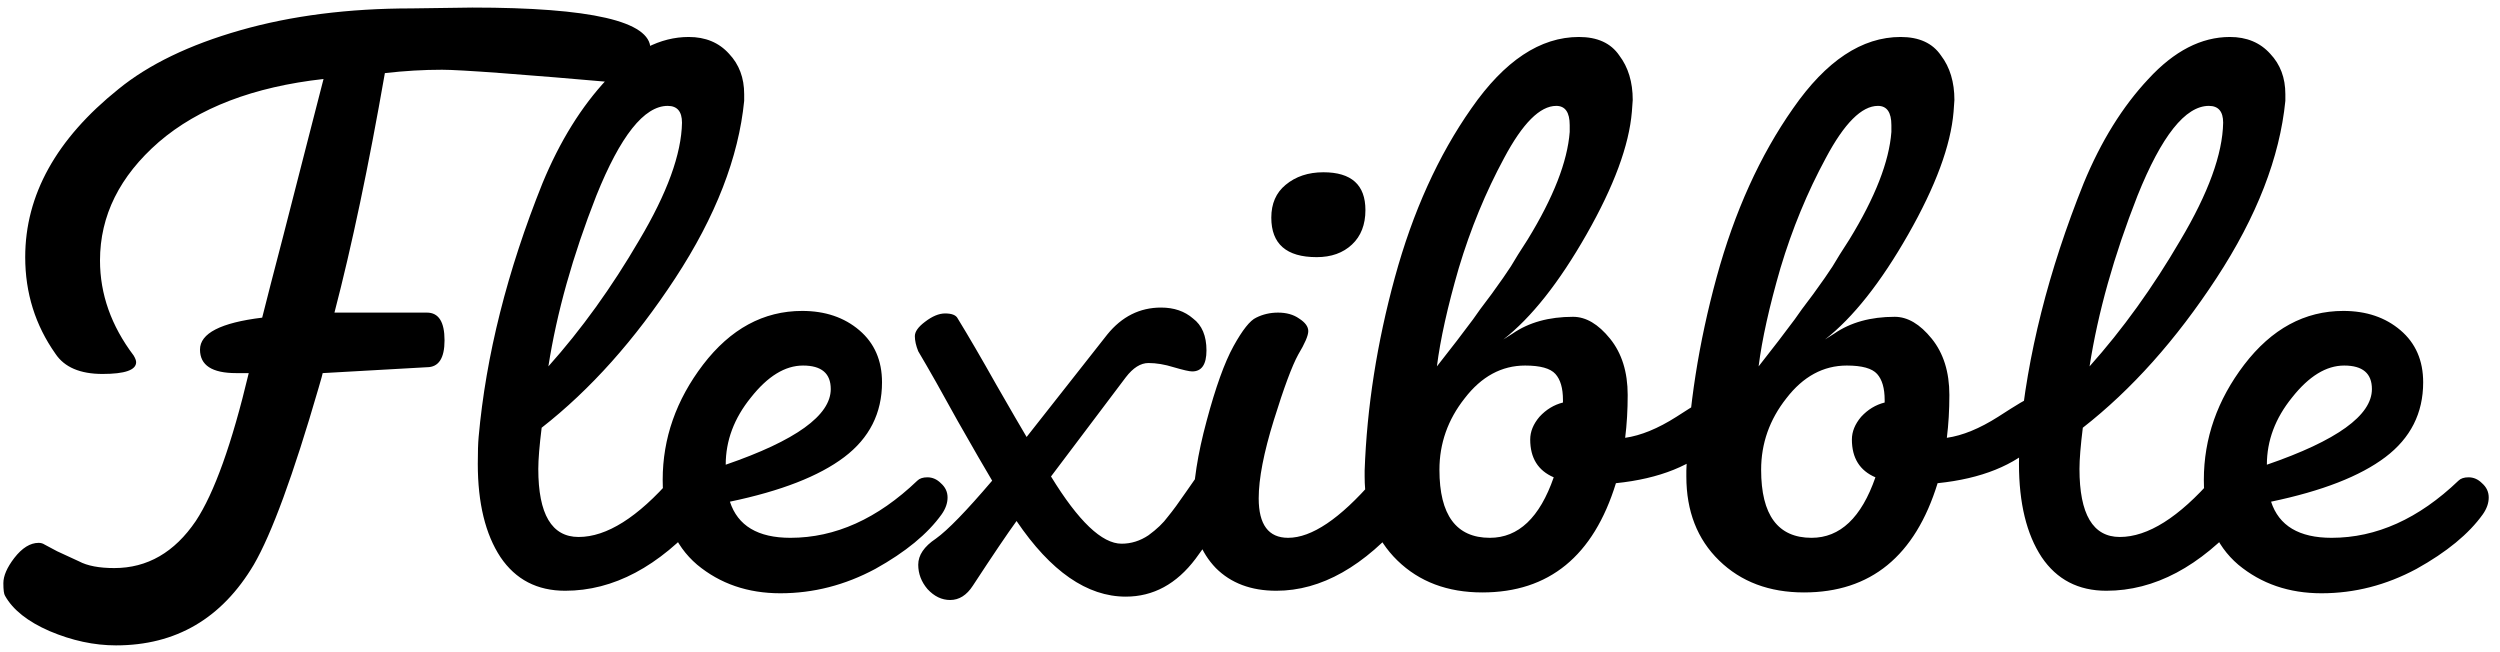
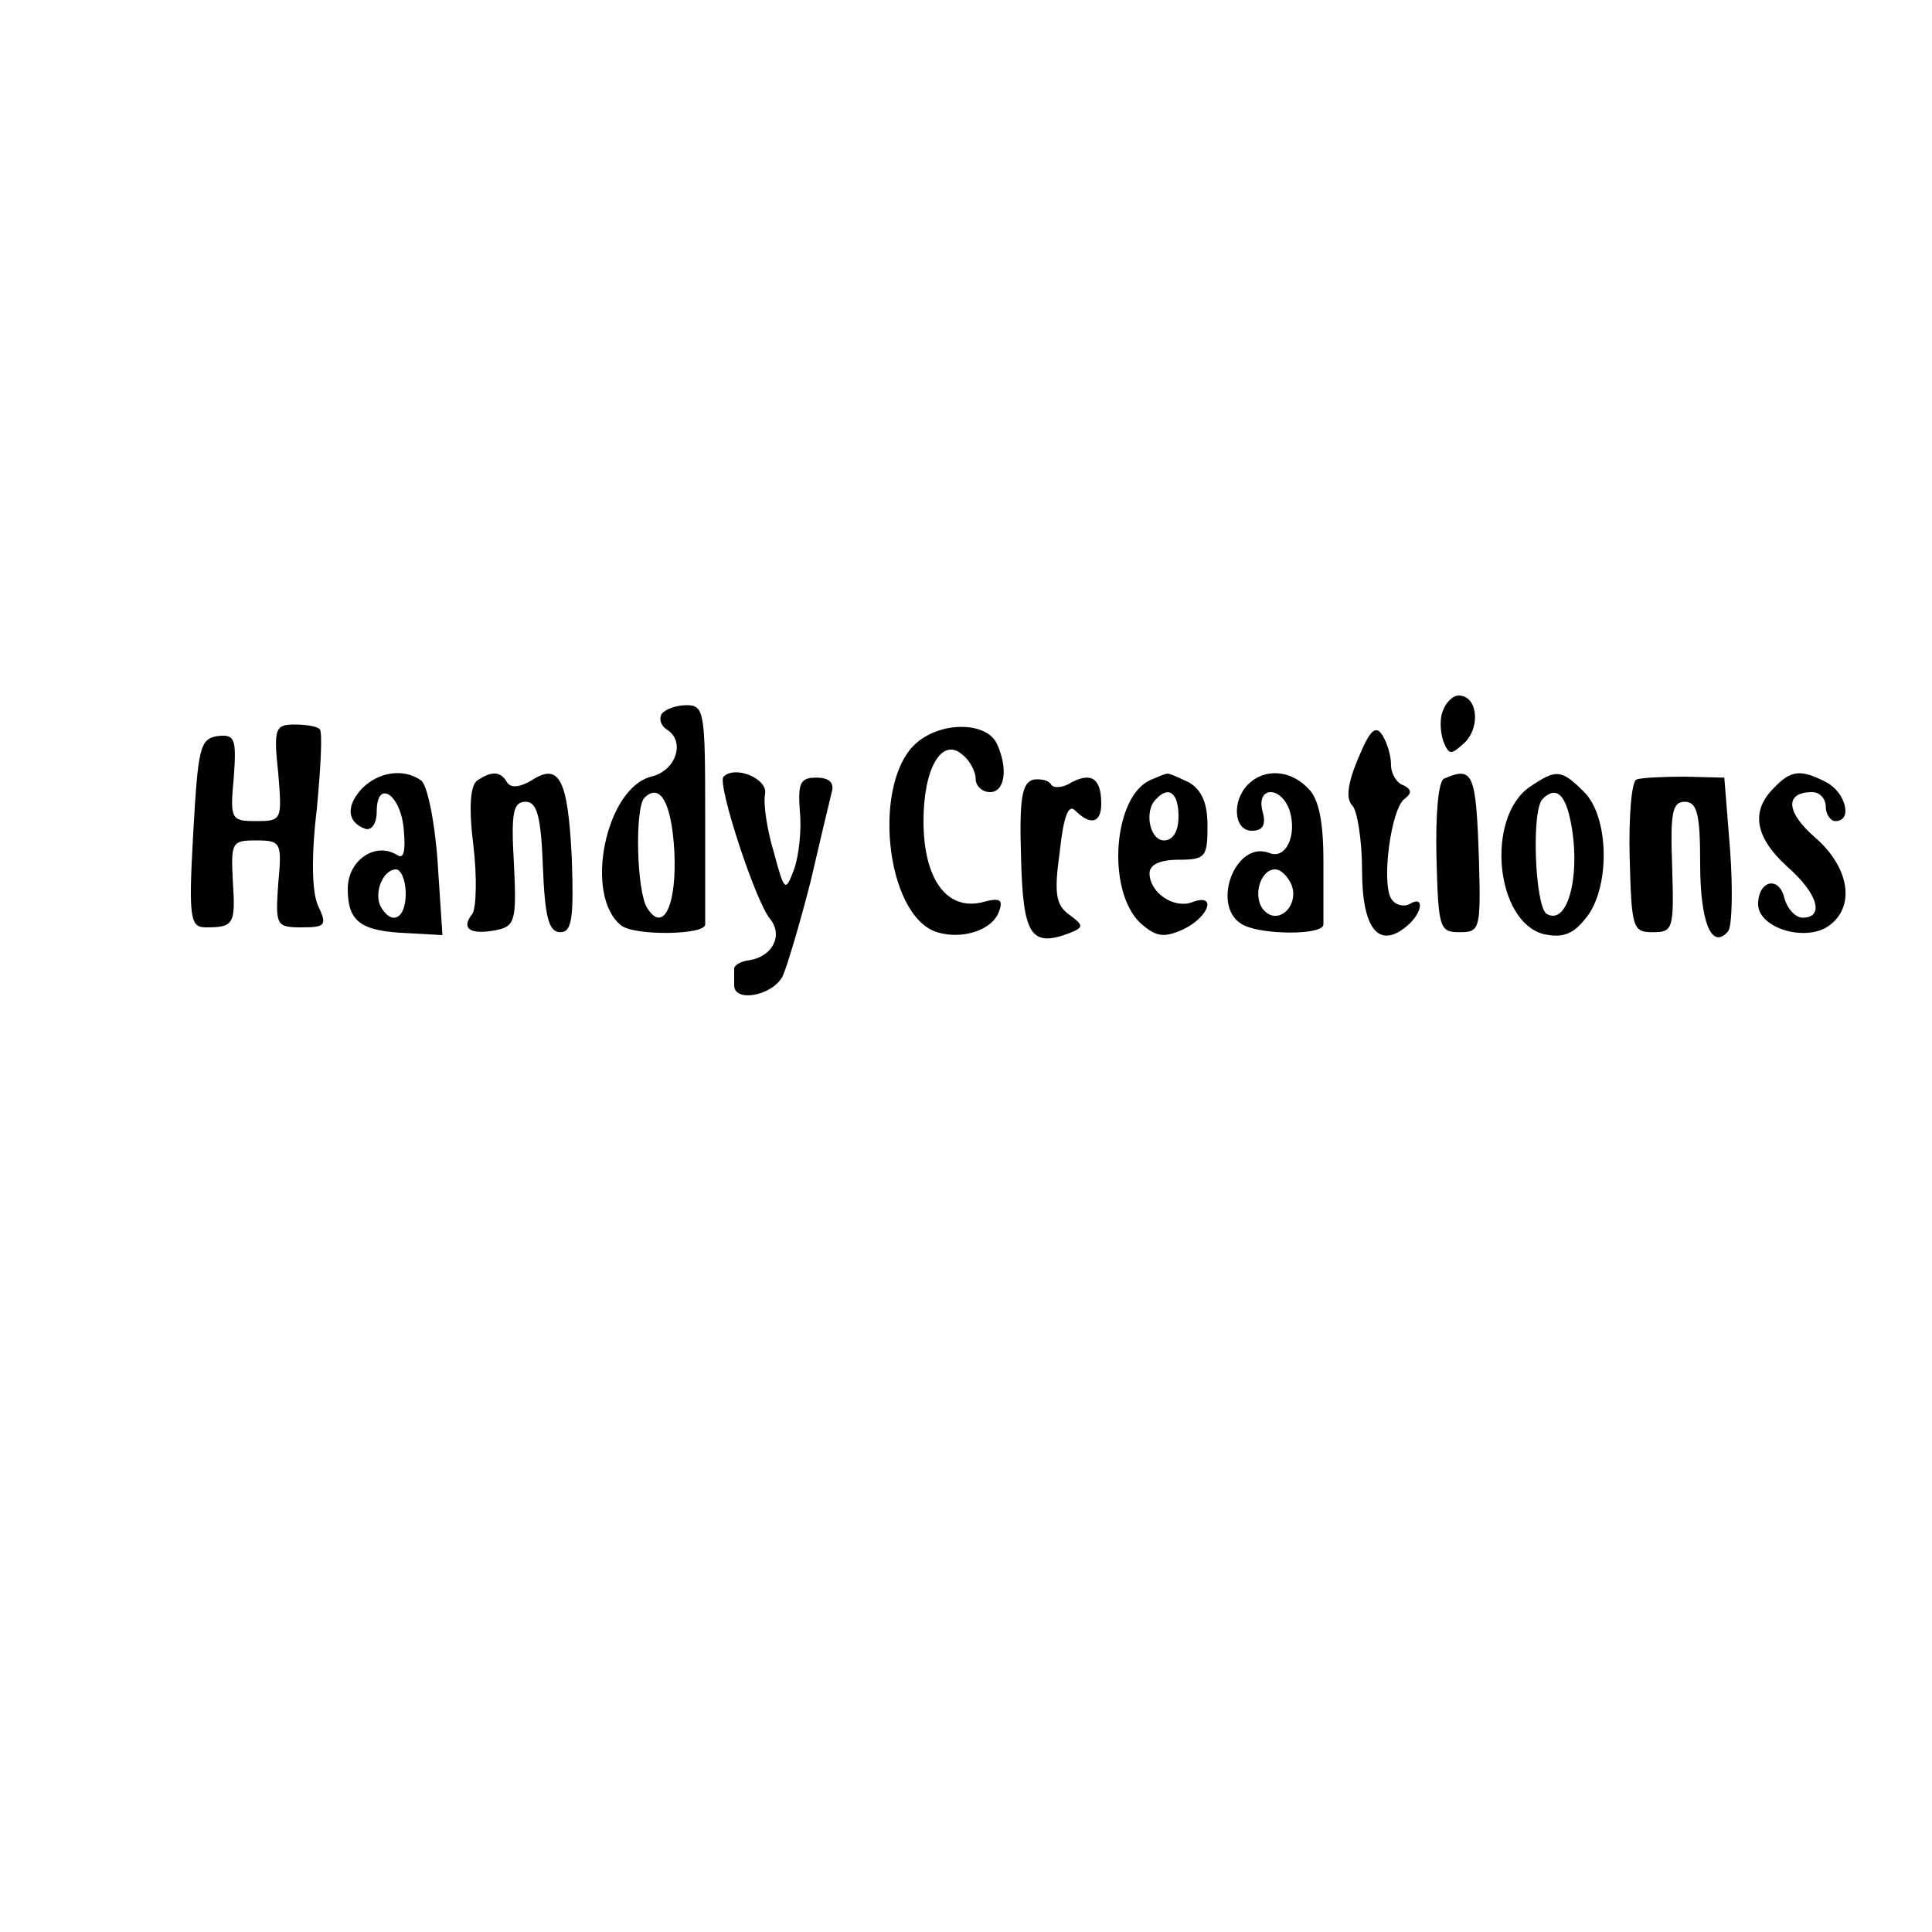
- <svg xmlns="http://www.w3.org/2000/svg" width="119" height="31" viewBox="0 0 119 31" fill="none">
-   <path d="M22.48 0.36C28.133 0.36 30.96 1.013 30.96 2.32C30.96 2.773 30.853 3.16 30.64 3.48C30.453 3.8 30.173 3.96 29.8 3.96H29.68C24.8 3.533 21.92 3.32 21.04 3.32C20.16 3.32 19.253 3.373 18.32 3.48C17.547 7.907 16.747 11.707 15.92 14.88H20.32C20.88 14.88 21.16 15.32 21.16 16.2C21.16 17.053 20.88 17.48 20.32 17.48L15.36 17.76C15.36 17.787 15.293 18.027 15.16 18.48C13.96 22.613 12.933 25.413 12.08 26.88C10.56 29.44 8.373 30.72 5.52 30.72C4.48 30.72 3.427 30.493 2.36 30.04C1.32 29.587 0.613 29.027 0.24 28.36C0.187 28.28 0.16 28.08 0.16 27.76C0.16 27.413 0.333 27.013 0.68 26.56C1.053 26.08 1.44 25.84 1.84 25.84C1.947 25.84 2.04 25.867 2.12 25.92C2.227 25.973 2.427 26.08 2.72 26.24L3.76 26.72C4.16 26.933 4.72 27.04 5.44 27.04C7.013 27.04 8.307 26.293 9.32 24.8C10.2 23.467 11.04 21.12 11.84 17.76H11.24C10.093 17.76 9.52 17.387 9.52 16.64C9.52 15.867 10.507 15.36 12.48 15.12C12.693 14.267 13.027 12.973 13.48 11.24C13.933 9.48 14.333 7.92 14.68 6.56C15.027 5.2 15.267 4.267 15.4 3.76C12.067 4.133 9.453 5.133 7.56 6.76C5.693 8.387 4.76 10.267 4.76 12.4C4.76 14 5.293 15.507 6.36 16.92C6.44 17.053 6.48 17.16 6.48 17.24C6.48 17.613 5.947 17.8 4.88 17.8C3.813 17.8 3.067 17.48 2.64 16.84C1.68 15.48 1.2 13.947 1.2 12.24C1.2 9.28 2.68 6.613 5.64 4.24C7.08 3.067 9.013 2.133 11.44 1.44C13.867 0.747 16.587 0.4 19.6 0.4L22.48 0.36ZM26.903 28.12C25.57 28.12 24.543 27.587 23.823 26.52C23.103 25.427 22.743 23.947 22.743 22.08C22.743 21.52 22.756 21.093 22.783 20.8C23.13 16.933 24.143 12.907 25.823 8.72C26.65 6.72 27.677 5.067 28.903 3.76C30.13 2.427 31.423 1.76 32.783 1.76C33.583 1.76 34.223 2.027 34.703 2.56C35.183 3.067 35.423 3.707 35.423 4.48V4.8C35.157 7.493 34.063 10.307 32.143 13.24C30.223 16.173 28.103 18.547 25.783 20.36C25.677 21.213 25.623 21.867 25.623 22.32C25.623 24.48 26.263 25.56 27.543 25.56C28.877 25.56 30.357 24.627 31.983 22.76C32.17 22.573 32.397 22.48 32.663 22.48C32.956 22.48 33.223 22.6 33.463 22.84C33.73 23.053 33.863 23.333 33.863 23.68C33.863 24 33.703 24.333 33.383 24.68C31.357 26.973 29.197 28.12 26.903 28.12ZM31.783 5.04C30.663 5.04 29.53 6.467 28.383 9.32C27.263 12.173 26.503 14.88 26.103 17.44C27.677 15.68 29.116 13.68 30.423 11.44C31.756 9.2 32.437 7.333 32.463 5.84C32.463 5.307 32.236 5.04 31.783 5.04ZM31.544 22.84C31.544 20.867 32.184 19.04 33.464 17.36C34.771 15.653 36.344 14.8 38.184 14.8C39.277 14.8 40.184 15.107 40.904 15.72C41.624 16.333 41.984 17.16 41.984 18.2C41.984 19.667 41.384 20.853 40.184 21.76C38.984 22.667 37.171 23.373 34.744 23.88C35.117 25.027 36.077 25.6 37.624 25.6C39.757 25.6 41.771 24.693 43.664 22.88C43.771 22.773 43.931 22.72 44.144 22.72C44.384 22.72 44.597 22.813 44.784 23C44.997 23.187 45.104 23.413 45.104 23.68C45.104 23.947 45.011 24.213 44.824 24.48C44.157 25.413 43.104 26.28 41.664 27.08C40.224 27.853 38.717 28.24 37.144 28.24C35.597 28.24 34.277 27.787 33.184 26.88C32.091 25.947 31.544 24.6 31.544 22.84ZM38.224 17.4C37.371 17.4 36.544 17.907 35.744 18.92C34.944 19.907 34.544 20.973 34.544 22.12C37.877 20.973 39.544 19.773 39.544 18.52C39.544 17.773 39.104 17.4 38.224 17.4ZM48.388 24.8C47.961 25.387 47.267 26.413 46.307 27.88C46.014 28.333 45.654 28.56 45.227 28.56C44.828 28.56 44.468 28.387 44.148 28.04C43.854 27.693 43.708 27.307 43.708 26.88C43.708 26.427 43.987 26.013 44.547 25.64C45.108 25.24 46.001 24.32 47.227 22.88C46.907 22.347 46.361 21.4 45.587 20.04C44.841 18.68 44.214 17.573 43.708 16.72C43.601 16.453 43.547 16.213 43.547 16C43.547 15.787 43.708 15.56 44.028 15.32C44.374 15.053 44.694 14.92 44.987 14.92C45.307 14.92 45.508 15 45.587 15.16C46.094 15.987 46.708 17.04 47.428 18.32C48.148 19.573 48.627 20.4 48.867 20.8L52.708 15.92C53.401 15.067 54.254 14.64 55.267 14.64C55.881 14.64 56.388 14.813 56.788 15.16C57.214 15.48 57.428 15.987 57.428 16.68C57.428 17.347 57.201 17.68 56.748 17.68C56.614 17.68 56.321 17.613 55.867 17.48C55.441 17.347 55.041 17.28 54.667 17.28C54.294 17.28 53.934 17.507 53.587 17.96L50.028 22.68C51.334 24.813 52.454 25.88 53.388 25.88C53.841 25.88 54.267 25.747 54.667 25.48C55.068 25.187 55.374 24.893 55.587 24.6C55.828 24.307 56.121 23.907 56.468 23.4C56.814 22.893 57.081 22.52 57.267 22.28C57.454 22.04 57.681 21.92 57.947 21.92C58.214 21.92 58.414 22.027 58.547 22.24C58.708 22.453 58.788 22.72 58.788 23.04C58.788 23.333 58.734 23.56 58.627 23.72C58.547 23.853 58.361 24.213 58.068 24.8C57.774 25.36 57.388 25.96 56.907 26.6C56.001 27.8 54.894 28.4 53.587 28.4C51.748 28.4 50.014 27.2 48.388 24.8ZM56.794 24.16C56.794 22.987 57.008 21.613 57.434 20.04C57.861 18.44 58.288 17.253 58.714 16.48C59.141 15.707 59.501 15.253 59.794 15.12C60.114 14.96 60.461 14.88 60.834 14.88C61.234 14.88 61.568 14.973 61.834 15.16C62.128 15.347 62.274 15.547 62.274 15.76C62.274 15.973 62.114 16.347 61.794 16.88C61.501 17.413 61.114 18.453 60.634 20C60.154 21.547 59.914 22.787 59.914 23.72C59.914 24.973 60.381 25.6 61.314 25.6C62.434 25.6 63.781 24.693 65.354 22.88C65.568 22.613 65.821 22.48 66.114 22.48C66.434 22.48 66.714 22.6 66.954 22.84C67.221 23.053 67.354 23.32 67.354 23.64C67.354 23.933 67.208 24.267 66.914 24.64C64.941 26.96 62.888 28.12 60.754 28.12C59.554 28.12 58.594 27.76 57.874 27.04C57.154 26.293 56.794 25.333 56.794 24.16ZM62.674 12.24C61.234 12.24 60.514 11.613 60.514 10.36C60.514 9.693 60.741 9.173 61.194 8.8C61.674 8.4 62.274 8.2 62.994 8.2C64.328 8.2 64.994 8.8 64.994 10C64.994 10.693 64.781 11.24 64.354 11.64C63.928 12.04 63.368 12.24 62.674 12.24ZM70.918 25.6C72.278 25.6 73.291 24.64 73.957 22.72C73.211 22.4 72.838 21.8 72.838 20.92C72.838 20.547 72.984 20.187 73.278 19.84C73.597 19.493 73.971 19.267 74.397 19.16V19.04C74.397 18.48 74.278 18.067 74.037 17.8C73.797 17.533 73.317 17.4 72.597 17.4C71.478 17.4 70.517 17.92 69.718 18.96C68.918 19.973 68.517 21.107 68.517 22.36C68.517 24.52 69.317 25.6 70.918 25.6ZM77.677 5.32C77.544 6.92 76.824 8.867 75.517 11.16C74.211 13.453 72.891 15.12 71.558 16.16L71.998 15.88C72.771 15.347 73.731 15.08 74.877 15.08C75.491 15.08 76.078 15.427 76.638 16.12C77.198 16.813 77.478 17.707 77.478 18.8C77.478 19.52 77.438 20.2 77.358 20.84C78.104 20.733 78.918 20.4 79.797 19.84C80.704 19.253 81.198 18.96 81.278 18.96C81.864 18.96 82.157 19.307 82.157 20C82.157 20.427 81.998 20.787 81.677 21.08C80.584 22.147 78.998 22.787 76.918 23C75.851 26.467 73.731 28.2 70.558 28.2C68.904 28.2 67.558 27.693 66.517 26.68C65.478 25.667 64.957 24.333 64.957 22.68V22.4C65.064 19.387 65.544 16.32 66.397 13.2C67.251 10.08 68.464 7.4 70.037 5.16C71.611 2.893 73.317 1.76 75.157 1.76C76.037 1.76 76.677 2.053 77.078 2.64C77.504 3.2 77.718 3.907 77.718 4.76L77.677 5.32ZM74.078 5.04C73.304 5.04 72.478 5.867 71.597 7.52C70.718 9.147 69.998 10.893 69.438 12.76C68.904 14.6 68.558 16.16 68.397 17.44C69.091 16.56 69.664 15.813 70.118 15.2C70.278 14.96 70.571 14.56 70.998 14C71.424 13.413 71.731 12.973 71.918 12.68C72.104 12.36 72.371 11.933 72.718 11.4C73.944 9.4 74.611 7.693 74.718 6.28V5.96C74.718 5.347 74.504 5.04 74.078 5.04ZM86.23 25.6C87.59 25.6 88.603 24.64 89.27 22.72C88.523 22.4 88.15 21.8 88.15 20.92C88.15 20.547 88.297 20.187 88.59 19.84C88.91 19.493 89.283 19.267 89.71 19.16V19.04C89.71 18.48 89.59 18.067 89.35 17.8C89.11 17.533 88.63 17.4 87.91 17.4C86.79 17.4 85.83 17.92 85.03 18.96C84.23 19.973 83.83 21.107 83.83 22.36C83.83 24.52 84.63 25.6 86.23 25.6ZM92.99 5.32C92.857 6.92 92.137 8.867 90.83 11.16C89.523 13.453 88.203 15.12 86.87 16.16L87.31 15.88C88.083 15.347 89.043 15.08 90.19 15.08C90.803 15.08 91.39 15.427 91.95 16.12C92.51 16.813 92.79 17.707 92.79 18.8C92.79 19.52 92.75 20.2 92.67 20.84C93.417 20.733 94.23 20.4 95.11 19.84C96.017 19.253 96.51 18.96 96.59 18.96C97.177 18.96 97.47 19.307 97.47 20C97.47 20.427 97.31 20.787 96.99 21.08C95.897 22.147 94.31 22.787 92.23 23C91.163 26.467 89.043 28.2 85.87 28.2C84.217 28.2 82.87 27.693 81.83 26.68C80.79 25.667 80.27 24.333 80.27 22.68V22.4C80.377 19.387 80.857 16.32 81.71 13.2C82.563 10.08 83.777 7.4 85.35 5.16C86.923 2.893 88.63 1.76 90.47 1.76C91.35 1.76 91.99 2.053 92.39 2.64C92.817 3.2 93.03 3.907 93.03 4.76L92.99 5.32ZM89.39 5.04C88.617 5.04 87.79 5.867 86.91 7.52C86.03 9.147 85.31 10.893 84.75 12.76C84.217 14.6 83.87 16.16 83.71 17.44C84.403 16.56 84.977 15.813 85.43 15.2C85.59 14.96 85.883 14.56 86.31 14C86.737 13.413 87.043 12.973 87.23 12.68C87.417 12.36 87.683 11.933 88.03 11.4C89.257 9.4 89.923 7.693 90.03 6.28V5.96C90.03 5.347 89.817 5.04 89.39 5.04ZM100.263 28.12C98.929 28.12 97.903 27.587 97.183 26.52C96.463 25.427 96.103 23.947 96.103 22.08C96.103 21.52 96.116 21.093 96.142 20.8C96.489 16.933 97.502 12.907 99.183 8.72C100.009 6.72 101.036 5.067 102.263 3.76C103.489 2.427 104.783 1.76 106.143 1.76C106.943 1.76 107.583 2.027 108.063 2.56C108.543 3.067 108.783 3.707 108.783 4.48V4.8C108.516 7.493 107.423 10.307 105.503 13.24C103.583 16.173 101.463 18.547 99.142 20.36C99.036 21.213 98.983 21.867 98.983 22.32C98.983 24.48 99.623 25.56 100.903 25.56C102.236 25.56 103.716 24.627 105.343 22.76C105.529 22.573 105.756 22.48 106.023 22.48C106.316 22.48 106.583 22.6 106.823 22.84C107.089 23.053 107.223 23.333 107.223 23.68C107.223 24 107.063 24.333 106.743 24.68C104.716 26.973 102.556 28.12 100.263 28.12ZM105.143 5.04C104.023 5.04 102.889 6.467 101.743 9.32C100.623 12.173 99.862 14.88 99.463 17.44C101.036 15.68 102.476 13.68 103.783 11.44C105.116 9.2 105.796 7.333 105.822 5.84C105.822 5.307 105.596 5.04 105.143 5.04ZM104.903 22.84C104.903 20.867 105.543 19.04 106.823 17.36C108.13 15.653 109.703 14.8 111.543 14.8C112.637 14.8 113.543 15.107 114.263 15.72C114.983 16.333 115.343 17.16 115.343 18.2C115.343 19.667 114.743 20.853 113.543 21.76C112.343 22.667 110.53 23.373 108.103 23.88C108.477 25.027 109.437 25.6 110.983 25.6C113.117 25.6 115.13 24.693 117.023 22.88C117.13 22.773 117.29 22.72 117.503 22.72C117.743 22.72 117.957 22.813 118.143 23C118.357 23.187 118.463 23.413 118.463 23.68C118.463 23.947 118.37 24.213 118.183 24.48C117.517 25.413 116.463 26.28 115.023 27.08C113.583 27.853 112.077 28.24 110.503 28.24C108.957 28.24 107.637 27.787 106.543 26.88C105.45 25.947 104.903 24.6 104.903 22.84ZM111.583 17.4C110.73 17.4 109.903 17.907 109.103 18.92C108.303 19.907 107.903 20.973 107.903 22.12C111.237 20.973 112.903 19.773 112.903 18.52C112.903 17.773 112.463 17.4 111.583 17.4Z" fill="black" />
+ <svg xmlns="http://www.w3.org/2000/svg" version="1.0" width="200pt" height="200pt" viewBox="0 0 200 200" preserveAspectRatio="xMidYMid meet">
+   <g transform="translate(0,200) scale(0.1,-0.1)" fill="#000000" stroke="none">
+     <path d="M1494 1265 c-4 -8 -3 -23 0 -32 6 -15 8 -15 23 -1 16 17 12 48 -7 48 -6 0 -13 -7 -16 -15z" />
+     <path d="M685 1261 c-3 -5 -1 -12 5 -16 20 -12 10 -43 -16 -49 -47 -12 -70 -123 -31 -154 14 -11 87 -10 87 1 0 4 0 57 0 117 0 102 -1 110 -19 110 -11 0 -22 -4 -26 -9z m13 -141 c3 -56 -11 -87 -28 -60 -11 17 -13 103 -3 114 16 16 28 -4 31 -54z" />
+     <path d="M288 1200 c4 -49 4 -50 -23 -50 -26 0 -27 2 -23 45 3 41 1 45 -17 43 -18 -3 -20 -12 -25 -101 -5 -88 -3 -97 13 -97 29 0 31 3 28 48 -2 40 -1 42 24 42 26 0 27 -2 23 -45 -3 -43 -2 -45 24 -45 25 0 27 2 17 23 -6 14 -7 50 -1 100 4 42 6 80 3 82 -2 3 -14 5 -26 5 -20 0 -22 -4 -17 -50z" />
+     <path d="M950 1232 c-48 -39 -34 -180 20 -197 26 -8 57 2 64 21 5 13 1 15 -17 10 -37 -9 -61 24 -61 84 0 55 19 87 40 69 8 -6 14 -18 14 -25 0 -8 7 -14 15 -14 15 0 19 24 7 50 -10 22 -55 24 -82 2z" />
+     <path d="M1406 1215 c-11 -26 -13 -42 -6 -49 5 -5 10 -36 10 -67 0 -60 17 -82 46 -58 17 14 19 33 3 23 -6 -3 -15 -1 -19 6 -10 17 0 93 14 103 8 6 7 10 -1 14 -7 2 -13 12 -13 21 0 10 -4 23 -9 31 -7 11 -13 5 -25 -24z" />
+     <path d="M375 1184 c-17 -18 -16 -35 3 -42 7 -2 12 6 12 18 0 34 25 18 28 -19 2 -22 0 -31 -7 -26 -23 14 -51 -6 -51 -35 0 -34 13 -44 62 -46 l36 -2 -5 76 c-3 43 -11 80 -17 84 -18 13 -44 9 -61 -8z m45 -109 c0 -26 -14 -33 -25 -15 -9 14 1 40 15 40 5 0 10 -11 10 -25z" />
+     <path d="M494 1192 c-7 -5 -9 -27 -4 -67 4 -33 3 -65 -1 -71 -12 -15 -3 -22 24 -17 20 4 22 9 19 69 -3 52 -1 64 12 64 12 0 16 -15 18 -67 2 -52 6 -68 18 -68 12 0 14 14 12 75 -4 84 -13 101 -42 82 -12 -7 -21 -8 -25 -2 -7 12 -16 12 -31 2z" />
+     <path d="M749 1196 c-7 -7 33 -129 48 -147 14 -17 3 -39 -21 -43 -9 -1 -16 -5 -16 -9 0 -4 0 -11 0 -17 0 -18 39 -11 50 9 5 11 18 55 29 98 10 43 20 85 22 93 3 10 -3 15 -16 15 -17 0 -19 -6 -17 -35 2 -19 -1 -46 -6 -60 -9 -24 -10 -23 -21 18 -7 23 -11 50 -9 60 3 16 -31 30 -43 18z" />
+     <path d="M1070 1193 c-12 -3 -15 -19 -13 -81 2 -80 10 -93 50 -78 15 6 15 8 0 19 -14 10 -16 22 -10 65 4 37 9 50 16 43 16 -16 27 -13 27 7 0 26 -10 33 -31 22 -9 -6 -19 -6 -21 -2 -2 4 -10 6 -18 5z" />
+     <path d="M1192 1193 c-40 -16 -47 -116 -11 -149 16 -14 24 -15 44 -6 27 13 35 38 9 28 -19 -7 -44 10 -44 30 0 9 11 14 30 14 28 0 30 3 30 35 0 24 -6 37 -19 45 -11 5 -21 10 -23 9 -2 0 -9 -3 -16 -6z m28 -38 c0 -16 -6 -25 -15 -25 -15 0 -21 31 -8 43 13 14 23 6 23 -18z" />
+     <path d="M1292 1188 c-17 -17 -15 -48 4 -48 11 0 15 6 11 20 -7 26 19 27 28 1 8 -26 -4 -51 -21 -44 -36 14 -62 -58 -26 -75 21 -10 82 -10 82 1 0 4 0 34 0 66 0 41 -5 65 -16 75 -18 19 -45 21 -62 4z m45 -104 c8 -21 -13 -42 -28 -27 -13 13 -5 43 11 43 6 0 13 -7 17 -16z" />
+     <path d="M1495 1194 c-6 -2 -9 -37 -8 -81 2 -74 3 -78 24 -78 21 0 22 3 20 75 -3 90 -6 97 -36 84z" />
+     <path d="M1583 1185 c-45 -32 -35 -139 15 -152 19 -4 30 -1 44 17 25 31 24 104 -2 130 -24 24 -29 24 -57 5z m41 -27 c14 -55 1 -118 -23 -104 -12 8 -16 108 -4 119 12 12 21 7 27 -15z" />
+     <path d="M1694 1193 c-5 -2 -8 -38 -7 -80 2 -74 3 -78 24 -78 21 0 22 3 20 68 -2 55 0 67 13 67 13 0 16 -13 16 -64 0 -61 12 -90 29 -70 4 5 5 43 2 84 l-6 75 -41 1 c-22 0 -45 -1 -50 -3z" />
+     <path d="M1836 1184 c-24 -24 -19 -51 14 -81 32 -28 39 -53 16 -53 -7 0 -16 9 -19 21 -6 23 -27 17 -27 -7 0 -23 43 -38 69 -25 32 18 28 61 -10 94 -30 26 -32 47 -3 47 8 0 14 -7 14 -15 0 -8 5 -15 10 -15 18 0 11 29 -9 40 -27 14 -37 13 -55 -6z" />
+   </g>
</svg>
